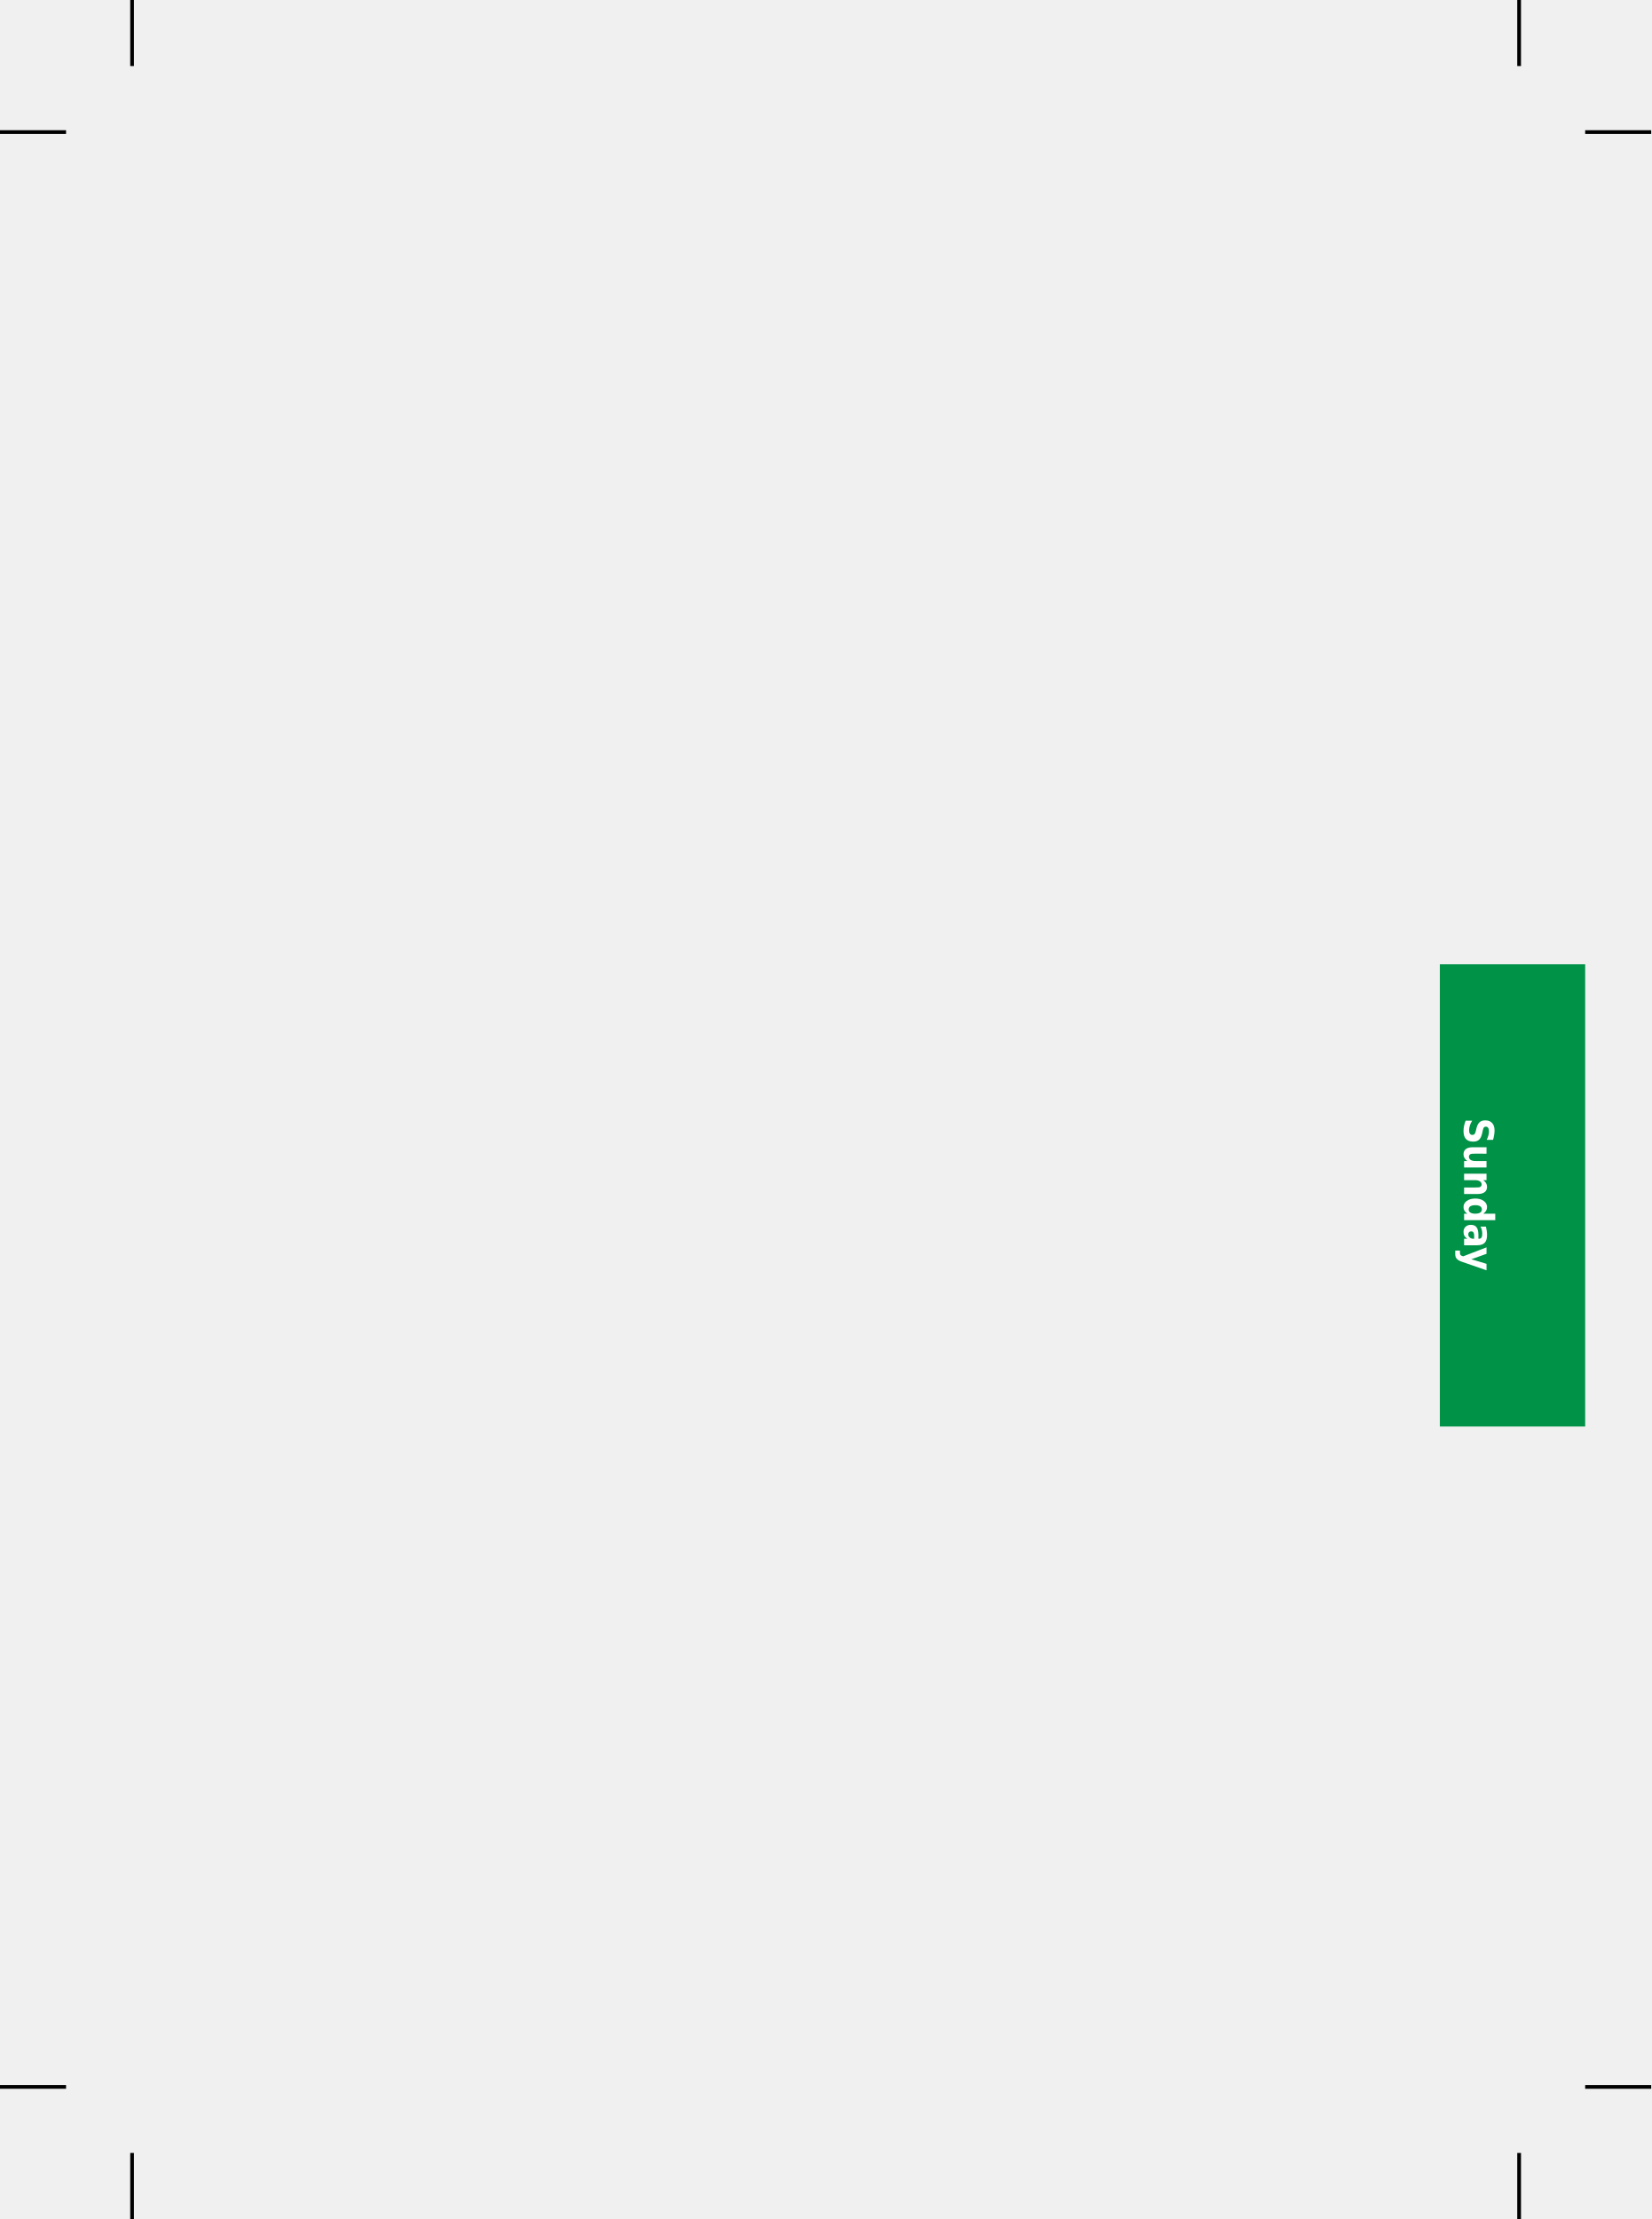
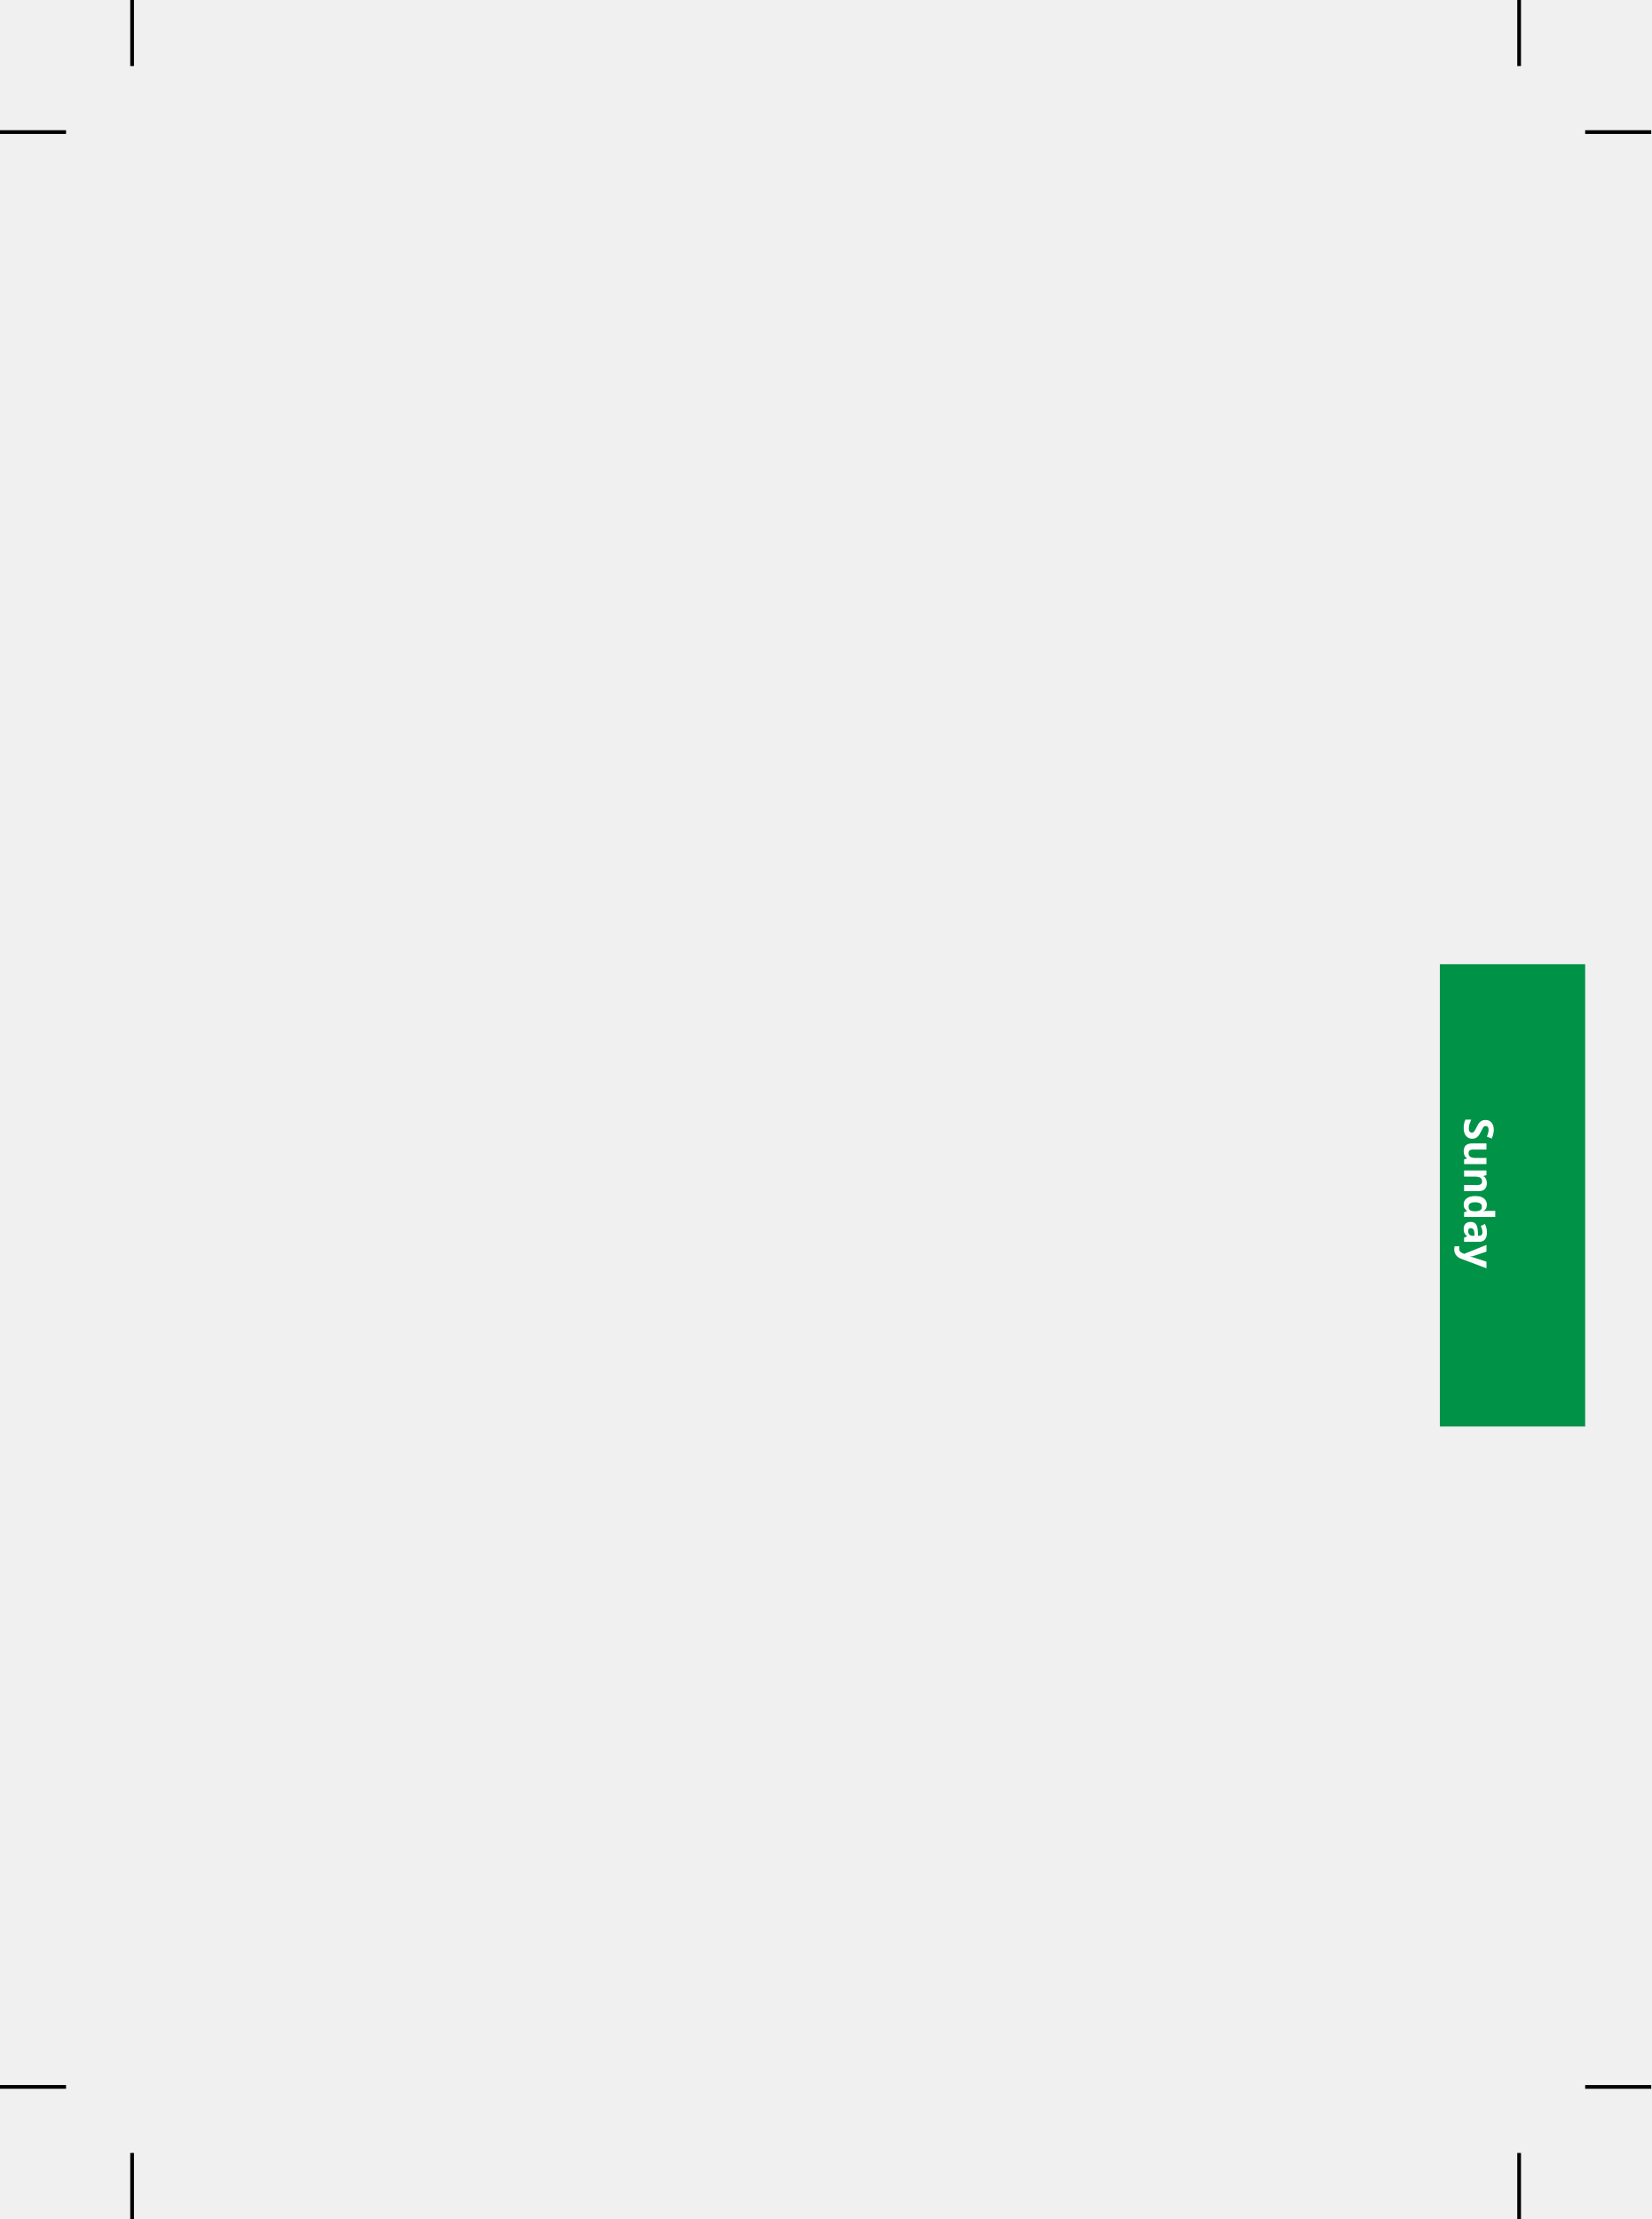
<svg xmlns="http://www.w3.org/2000/svg" version="1.1" width="125mm" height="168mm" id="svg2" viewBox="0 0 442.913 595.276">
  <defs id="defs6" />
  <path d="M 35.433,-1.6820713e-5 V 17.717" id="path4591" style="fill:none;stroke:#000000;stroke-width:1px;stroke-linecap:butt;stroke-linejoin:miter;stroke-opacity:1" />
  <path d="M 0,35.433 H 17.717" id="path4593" style="fill:none;stroke:#000000;stroke-width:1px;stroke-linecap:butt;stroke-linejoin:miter;stroke-opacity:1" />
  <path d="M 407.48,-1.6820713e-5 V 17.717" id="path4595" style="fill:none;stroke:#000000;stroke-width:1px;stroke-linecap:butt;stroke-linejoin:miter;stroke-opacity:1" />
  <path d="M 442.913,35.433 H 425.197" id="path4597" style="fill:none;stroke:#000000;stroke-width:1px;stroke-linecap:butt;stroke-linejoin:miter;stroke-opacity:1" />
  <path d="M 407.48,595.276 V 577.559" id="path4601" style="fill:none;stroke:#000000;stroke-width:1px;stroke-linecap:butt;stroke-linejoin:miter;stroke-opacity:1" />
  <path d="m 425.197,559.842 17.717,2e-5" id="path4603" style="fill:none;stroke:#000000;stroke-width:1px;stroke-linecap:butt;stroke-linejoin:miter;stroke-opacity:1" />
  <path d="m 35.433,577.559 v 17.717" id="path4605" style="fill:none;stroke:#000000;stroke-width:1px;stroke-linecap:butt;stroke-linejoin:miter;stroke-opacity:1" />
  <path d="M 17.717,559.842 0,559.843" id="path4607" style="fill:none;stroke:#000000;stroke-width:1px;stroke-linecap:butt;stroke-linejoin:miter;stroke-opacity:1" />
  <g transform="translate(-4.5898437e-4,-1.771653)" id="g5777">
    <rect width="38.976" height="124.016" ry="0" x="386.22" y="260.433" id="rect3022-31" style="fill:#009246;fill-opacity:1;fill-rule:evenodd;stroke:none" />
-     <text x="301.623" y="-392.717" transform="matrix(0,1,-1,0,0,0)" id="text3838-4" xml:space="preserve" style="font-style:normal;font-variant:normal;font-weight:bold;font-stretch:semi-condensed;font-size:11px;line-height:0%;font-family:'DejaVu Sans';-inkscape-font-specification:'DejaVu Sans Bold Semi-Condensed';text-align:start;letter-spacing:0px;word-spacing:0px;writing-mode:lr-tb;text-anchor:start;fill:#ffffff;fill-opacity:1;stroke:none">
-       <tspan x="301.623" y="-392.717" id="tspan3903" style="fill:#ffffff;fill-opacity:1">Sunday</tspan>
+     <text x="301.623" y="-392.717" transform="rotate(90)" id="text3838-4" xml:space="preserve" style="font-style:normal;font-variant:normal;font-weight:bold;font-stretch:semi-condensed;font-size:11px;line-height:0%;font-family:'DejaVu Sans';-inkscape-font-specification:'DejaVu Sans Bold Semi-Condensed';text-align:start;letter-spacing:0px;word-spacing:0px;writing-mode:lr-tb;text-anchor:start;fill:#ffffff;fill-opacity:1;stroke:none">
+       <tspan x="301.623" y="-392.717" id="tspan3903" style="fill:#ffffff;fill-opacity:1;-inkscape-font-specification:'Source Sans Pro Bold';font-family:'Source Sans Pro';font-weight:bold;font-style:normal;font-stretch:normal;font-variant:normal">Sunday</tspan>
    </text>
  </g>
</svg>
